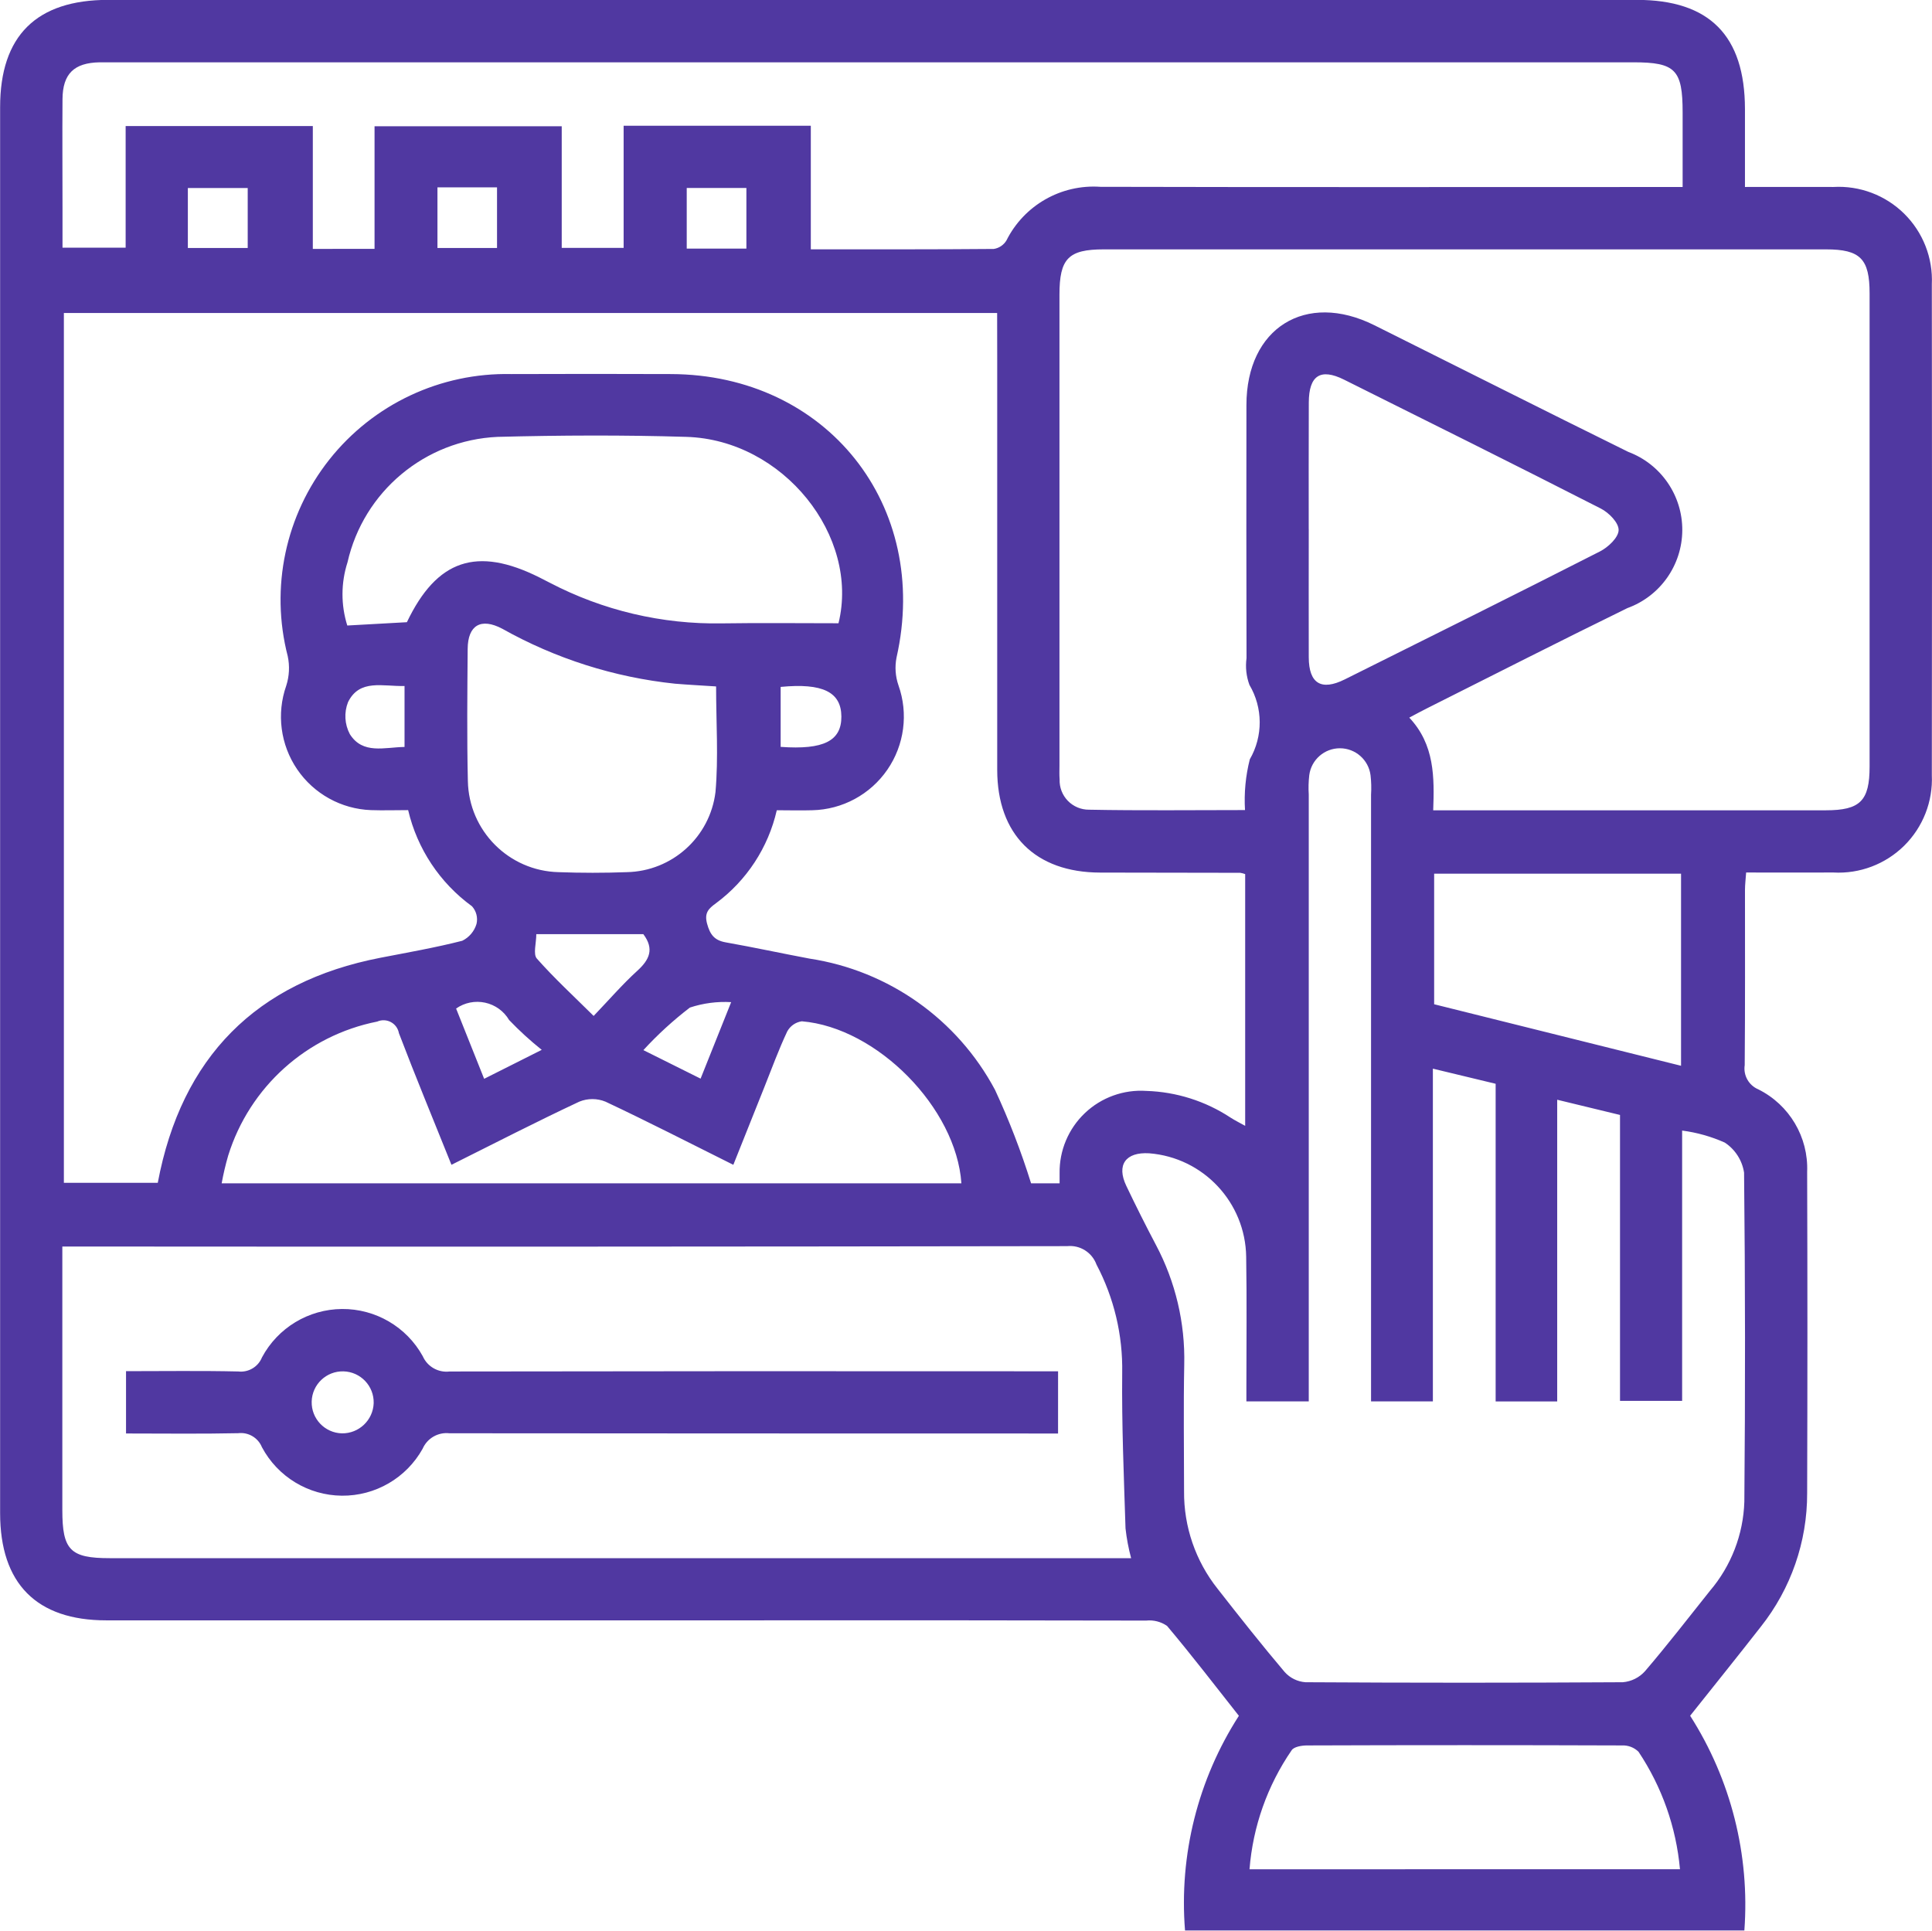
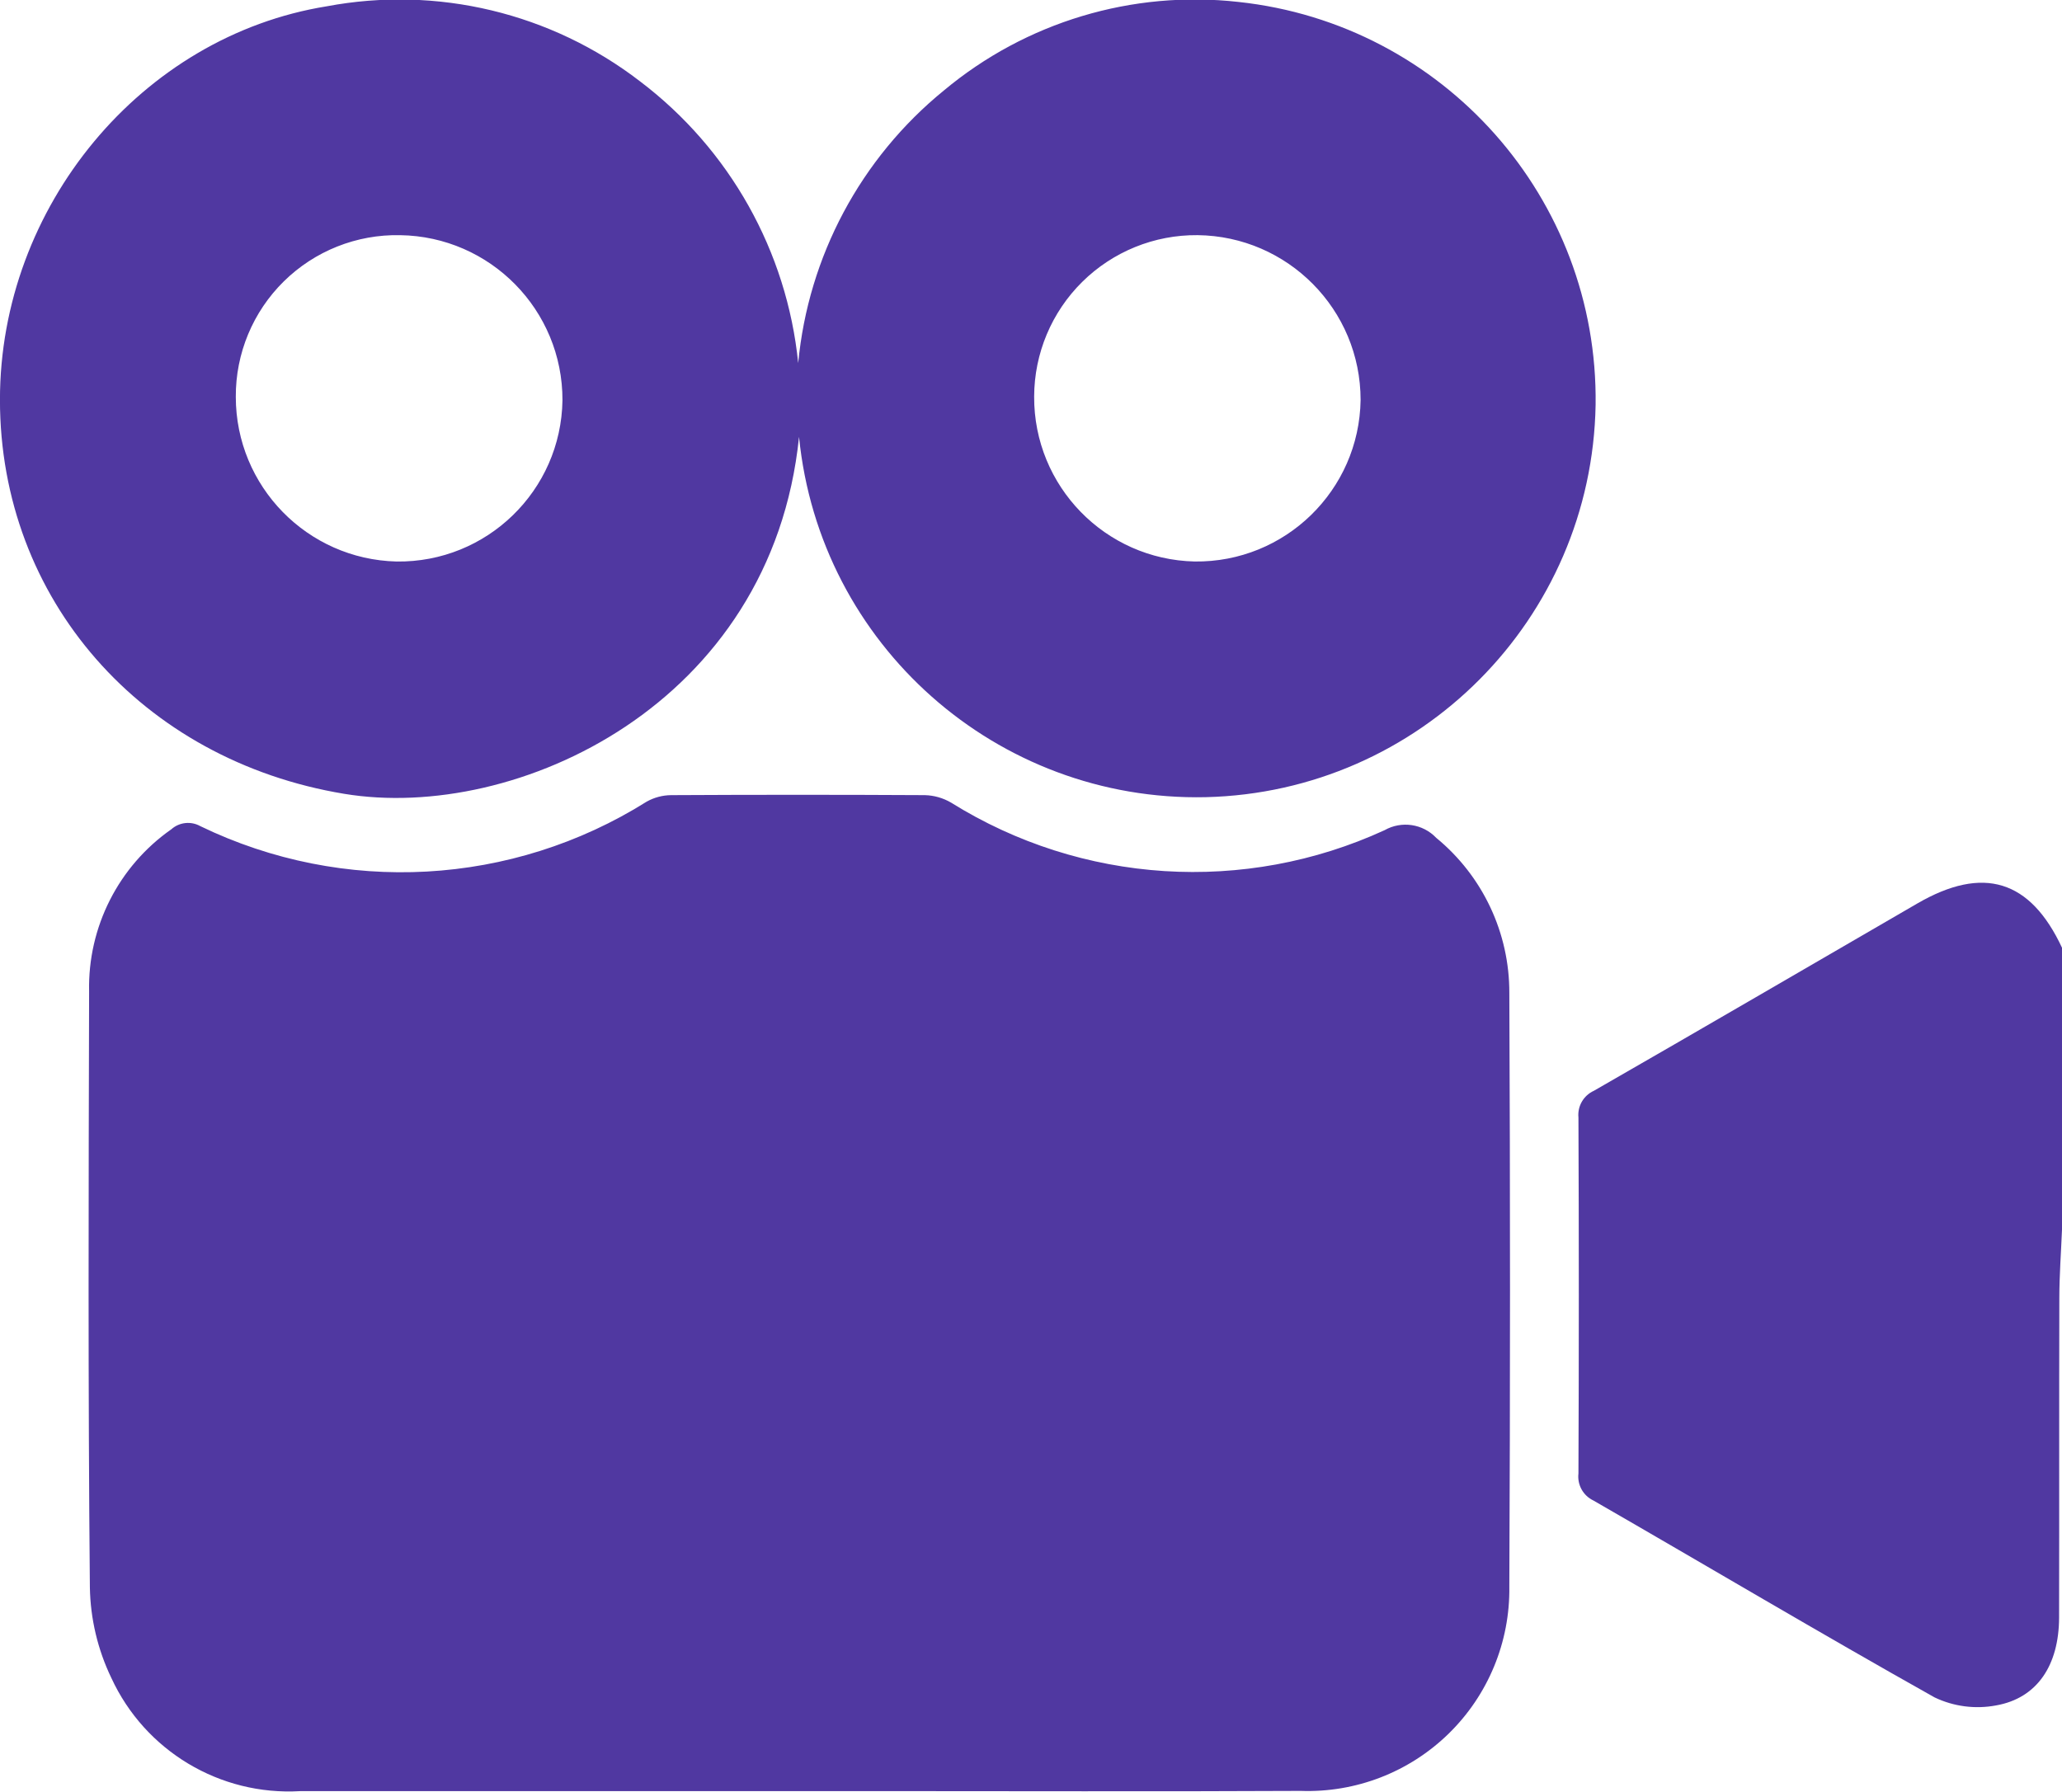
- <svg xmlns="http://www.w3.org/2000/svg" width="100.059" height="100" viewBox="0 0 100.059 100">
-   <g id="Grupo_131972" data-name="Grupo 131972" transform="translate(4212 9076)">
-     <g id="Grupo_131966" data-name="Grupo 131966" transform="translate(-4214.649 -9230.855)">
-       <path id="Trazado_138992" data-name="Trazado 138992" d="M75.144,412.943H73.865q-15.121,0-30.241-.012a1.348,1.348,0,0,0-1.388.8,4.739,4.739,0,0,1-8.324-.08,1.177,1.177,0,0,0-1.232-.724c-1.911.041-3.823.015-5.806.015v-3.228c1.942,0,3.88-.028,5.816.016A1.178,1.178,0,0,0,33.915,409a4.739,4.739,0,0,1,8.326-.063,1.343,1.343,0,0,0,1.392.794q15.12-.025,30.241-.011h1.271ZM39.7,411.37a1.606,1.606,0,1,0-1.647,1.565A1.624,1.624,0,0,0,39.7,411.37Z" transform="translate(-17.698 -183.837)" fill="#5038a1" />
-       <path id="Trazado_138993" data-name="Trazado 138993" d="M93.021,164.54c1.625,0,3.1-.007,4.578,0a4.828,4.828,0,0,1,5.1,5.043q.019,12.71,0,25.419a4.835,4.835,0,0,1-5.1,5.046c-1.476.009-2.953,0-4.517,0-.022.328-.059.616-.06.9,0,3.026.011,6.052-.014,9.078a1.171,1.171,0,0,0,.7,1.252,4.569,4.569,0,0,1,2.534,4.276q.027,8.322,0,16.644a11.08,11.08,0,0,1-2.4,6.916c-1.2,1.538-2.42,3.052-3.66,4.611a18.165,18.165,0,0,1,2.808,11.123H64.022a17.911,17.911,0,0,1,2.789-11.12c-1.239-1.569-2.444-3.141-3.719-4.655a1.6,1.6,0,0,0-1.085-.277q-10.74-.023-21.48-.012H8.155c-3.616,0-5.5-1.906-5.5-5.552q0-36.414,0-72.828c0-3.695,1.877-5.555,5.6-5.555H87.415c3.77,0,5.6,1.851,5.606,5.653C93.021,161.813,93.021,163.118,93.021,164.54Zm-38.73,6.528H5.957V216.12H10.82c1.226-6.512,5.106-10.411,11.532-11.656,1.417-.275,2.841-.523,4.238-.88a1.425,1.425,0,0,0,.738-.874,1.013,1.013,0,0,0-.235-.913,8.58,8.58,0,0,1-3.306-4.98c-.655,0-1.291.022-1.926,0a4.842,4.842,0,0,1-4.388-6.443,2.971,2.971,0,0,0,.078-1.53,11.691,11.691,0,0,1,11.577-14.613c2.756-.013,5.512-.008,8.268,0,8.073.022,13.464,6.815,11.684,14.685a2.767,2.767,0,0,0,.1,1.434,4.85,4.85,0,0,1-4.462,6.473c-.6.019-1.2,0-1.839,0a8.29,8.29,0,0,1-3.151,4.818c-.383.276-.61.5-.459,1.058s.374.862.958.966c1.454.257,2.9.571,4.349.843a13.122,13.122,0,0,1,9.606,6.8,39.135,39.135,0,0,1,1.867,4.84h1.477c0-.2,0-.362,0-.521a4.21,4.21,0,0,1,4.492-4.266,8.4,8.4,0,0,1,4.362,1.383c.235.151.487.275.757.426V200.131a1.33,1.33,0,0,0-.254-.067q-3.63-.008-7.26-.012c-3.354-.007-5.327-1.974-5.328-5.324q-.005-10.59,0-21.18Zm12.837,25.746a8.6,8.6,0,0,1,.249-2.629,3.818,3.818,0,0,0-.02-3.856,2.882,2.882,0,0,1-.15-1.383q-.015-6.555-.005-13.11c0-3.992,3.068-5.908,6.625-4.135,4.385,2.185,8.758,4.394,13.152,6.561a4.312,4.312,0,0,1-.047,8.091c-3.467,1.695-6.906,3.448-10.355,5.179-.292.146-.578.3-.941.494,1.319,1.4,1.3,3.1,1.239,4.8,6.888,0,13.608,0,20.328,0,1.785,0,2.273-.486,2.273-2.267q0-12.253,0-24.506c0-1.793-.483-2.281-2.258-2.281q-18.7,0-37.405,0c-1.831,0-2.294.474-2.294,2.345q0,12.2,0,24.4c0,.235-.012.472.008.706a1.514,1.514,0,0,0,1.522,1.572C61.728,196.847,64.41,196.814,67.128,196.814Zm6.528,30.628V226.18q0-15.08,0-30.161a5.665,5.665,0,0,0-.026-1.007,1.6,1.6,0,0,0-3.174-.005,5.64,5.64,0,0,0-.026,1.007q0,15.131,0,30.261v1.167H67.2v-.725c0-2.253.027-4.506-.011-6.758a5.455,5.455,0,0,0-5.022-5.367c-1.222-.074-1.706.6-1.186,1.688q.737,1.545,1.536,3.061a12.587,12.587,0,0,1,1.464,6.2c-.043,2.185-.01,4.371-.009,6.556a8,8,0,0,0,1.735,5.049c1.138,1.457,2.285,2.908,3.479,4.318a1.6,1.6,0,0,0,1.072.525q8.219.05,16.438,0a1.737,1.737,0,0,0,1.149-.572c1.157-1.354,2.248-2.764,3.358-4.157a7.48,7.48,0,0,0,1.786-4.62q.077-8.523-.014-17.047a2.276,2.276,0,0,0-1-1.556,7.912,7.912,0,0,0-2.208-.622v14H86.55V212.606l-3.253-.788v15.626H80.109V210.991l-3.251-.783v17.234ZM61.23,235.563a10.38,10.38,0,0,1-.29-1.542c-.085-2.685-.2-5.371-.172-8.056a11.583,11.583,0,0,0-1.333-5.613,1.459,1.459,0,0,0-1.517-.951q-25.463.041-50.926.02H5.877c0,4.644,0,9.146,0,13.648,0,2.076.41,2.494,2.45,2.494h52.9ZM22.047,167.745v-6.351h9.694v6.3h3.206v-6.325h9.694v6.4c3.232,0,6.354.009,9.476-.019a.93.93,0,0,0,.656-.44,5.049,5.049,0,0,1,4.866-2.778c9.645.024,19.29.01,28.935.01h1.219v-3.859c0-2.217-.373-2.6-2.547-2.6H8.406c-.2,0-.4,0-.6,0-1.322.025-1.91.594-1.92,1.908-.014,1.882,0,3.765,0,5.647v2.047h3.27v-6.3h9.694v6.363Zm24.028,19.393c1.109-4.513-2.863-9.505-7.877-9.654-3.257-.1-6.521-.084-9.779,0a8.356,8.356,0,0,0-7.773,6.5,5.4,5.4,0,0,0-.011,3.271c1.088-.06,2.088-.115,3.087-.172,1.549-3.242,3.617-3.941,6.86-2.32.18.09.359.183.538.275a18.555,18.555,0,0,0,8.923,2.106C42.017,187.114,43.991,187.138,46.075,187.138ZM26.03,215.188c-.939-2.339-1.862-4.566-2.721-6.818a.81.81,0,0,0-1.125-.6,10.151,10.151,0,0,0-7.716,6.937,14.43,14.43,0,0,0-.339,1.44H52.44c-.264-3.9-4.364-8.067-8.264-8.392a1.022,1.022,0,0,0-.757.527c-.442.94-.8,1.92-1.185,2.886-.53,1.324-1.058,2.649-1.606,4.021-2.291-1.142-4.438-2.246-6.622-3.272a1.793,1.793,0,0,0-1.354,0C30.467,212.94,28.318,214.045,26.03,215.188Zm44.4-32.933c0,2.216-.007,4.433,0,6.649.006,1.355.645,1.749,1.865,1.142,4.412-2.2,8.825-4.391,13.216-6.628.423-.216.955-.714.967-1.1s-.505-.908-.92-1.12c-4.419-2.256-8.861-4.466-13.3-6.678-1.223-.609-1.821-.215-1.826,1.183C70.423,177.889,70.428,180.072,70.428,182.254Zm19.225,69.419a13.074,13.074,0,0,0-2.147-6.084,1.147,1.147,0,0,0-.85-.327q-8.161-.029-16.322,0c-.271,0-.674.068-.792.249a12.629,12.629,0,0,0-2.182,6.166ZM39.736,190.41c-.794-.052-1.464-.086-2.132-.142a23.21,23.21,0,0,1-8.944-2.847c-1.107-.584-1.78-.179-1.79,1.04-.018,2.283-.043,4.567.01,6.849a4.815,4.815,0,0,0,4.7,4.72c1.173.043,2.351.044,3.524,0a4.723,4.723,0,0,0,4.6-4.149C39.862,194.089,39.736,192.274,39.736,190.41Zm37.188,16.462,12.787,3.187v-9.951H76.924Zm-46.5-3.631c0,.471-.174,1.036.03,1.267.9,1.017,1.9,1.939,2.94,2.969.809-.845,1.491-1.637,2.258-2.335.636-.578.891-1.133.316-1.9ZM12.378,167.7h3.1v-3.106h-3.1Zm12.927-3.14V167.7H28.39v-3.139Zm16,3.172v-3.139h-3.09v3.139Zm1.774,22.7v3.109c2.233.161,3.154-.313,3.145-1.575S45.261,190.224,43.077,190.435ZM23.6,190.387c-1.122.033-2.328-.382-2.927.838a1.989,1.989,0,0,0,.093,1.654c.668,1.067,1.8.68,2.834.666ZM35.97,209.248l2.963,1.477,1.583-3.962a5.738,5.738,0,0,0-2.138.281A18.744,18.744,0,0,0,35.97,209.248Zm-9.7-2.155,1.453,3.641,2.983-1.5a17.1,17.1,0,0,1-1.69-1.545A1.911,1.911,0,0,0,26.272,207.093Z" fill="#5038a1" />
+ <svg xmlns="http://www.w3.org/2000/svg" width="93.446" height="81.192" viewBox="0 0 93.446 81.192">
+   <g id="Grupo_132220" data-name="Grupo 132220" transform="translate(3416 10428)">
+     <g id="Grupo_131965" data-name="Grupo 131965" transform="translate(-2450.249 -10897.011)">
+       <path id="Trazado_187890" data-name="Trazado 187890" d="M-739.759,598.878c-.042,1.028-.119,2.056-.121,3.084-.013,4.832,0,9.664-.011,14.5-.006,2.156-.989,3.653-2.857,3.981a4.515,4.515,0,0,1-2.786-.364c-5.188-2.911-10.3-5.952-15.459-8.923a1.2,1.2,0,0,1-.68-1.224q.034-8.068,0-16.137a1.2,1.2,0,0,1,.7-1.211c4.9-2.813,9.773-5.659,14.658-8.49,2.989-1.732,5.118-1.075,6.559,2.012Z" transform="translate(-132.546 -74.133)" fill="#5038a1" />
+       <path id="Trazado_187891" data-name="Trazado 187891" d="M-921.989,616.951q-11.36,0-22.719,0a8.854,8.854,0,0,1-8.555-5.13,9.844,9.844,0,0,1-.973-4.109c-.085-9-.058-18-.035-27.007a8.739,8.739,0,0,1,3.727-7.351,1.137,1.137,0,0,1,1.315-.141A20.905,20.905,0,0,0-929,572.1a2.31,2.31,0,0,1,1.105-.293q5.748-.031,11.5,0a2.48,2.48,0,0,1,1.184.337,20.745,20.745,0,0,0,19.649,1.251,1.924,1.924,0,0,1,2.34.347,9.058,9.058,0,0,1,3.313,7.032q.062,13.458,0,26.916a9.133,9.133,0,0,1-9.455,9.25c-6.569.033-13.139.008-19.708.009Z" transform="translate(-7.442 -66.756)" fill="#5038a1" />
+       <path id="Trazado_187892" data-name="Trazado 187892" d="M-929.54,488.812c-1.24,12.152-12.849,17.465-20.613,16.179-9.184-1.521-15.6-8.826-15.6-17.86,0-8.75,6.409-16.48,14.806-17.834a17.862,17.862,0,0,1,14.2,3.4,18.321,18.321,0,0,1,7.169,12.771,18.132,18.132,0,0,1,6.6-12.355,17.742,17.742,0,0,1,13.348-4.015,18.121,18.121,0,0,1,16.189,18.264,18.1,18.1,0,0,1-17.67,17.781A18.124,18.124,0,0,1-929.54,488.812Zm-18.24,5.65a7.42,7.42,0,0,0,7.519-7.307,7.465,7.465,0,0,0-7.359-7.485A7.292,7.292,0,0,0-955.065,487,7.468,7.468,0,0,0-947.779,494.462Zm28.895-7.477a7.442,7.442,0,0,0,7.273,7.476,7.43,7.43,0,0,0,7.521-7.321,7.472,7.472,0,0,0-7.39-7.471A7.336,7.336,0,0,0-918.885,486.986Z" fill="#5038a1" />
    </g>
  </g>
</svg>
